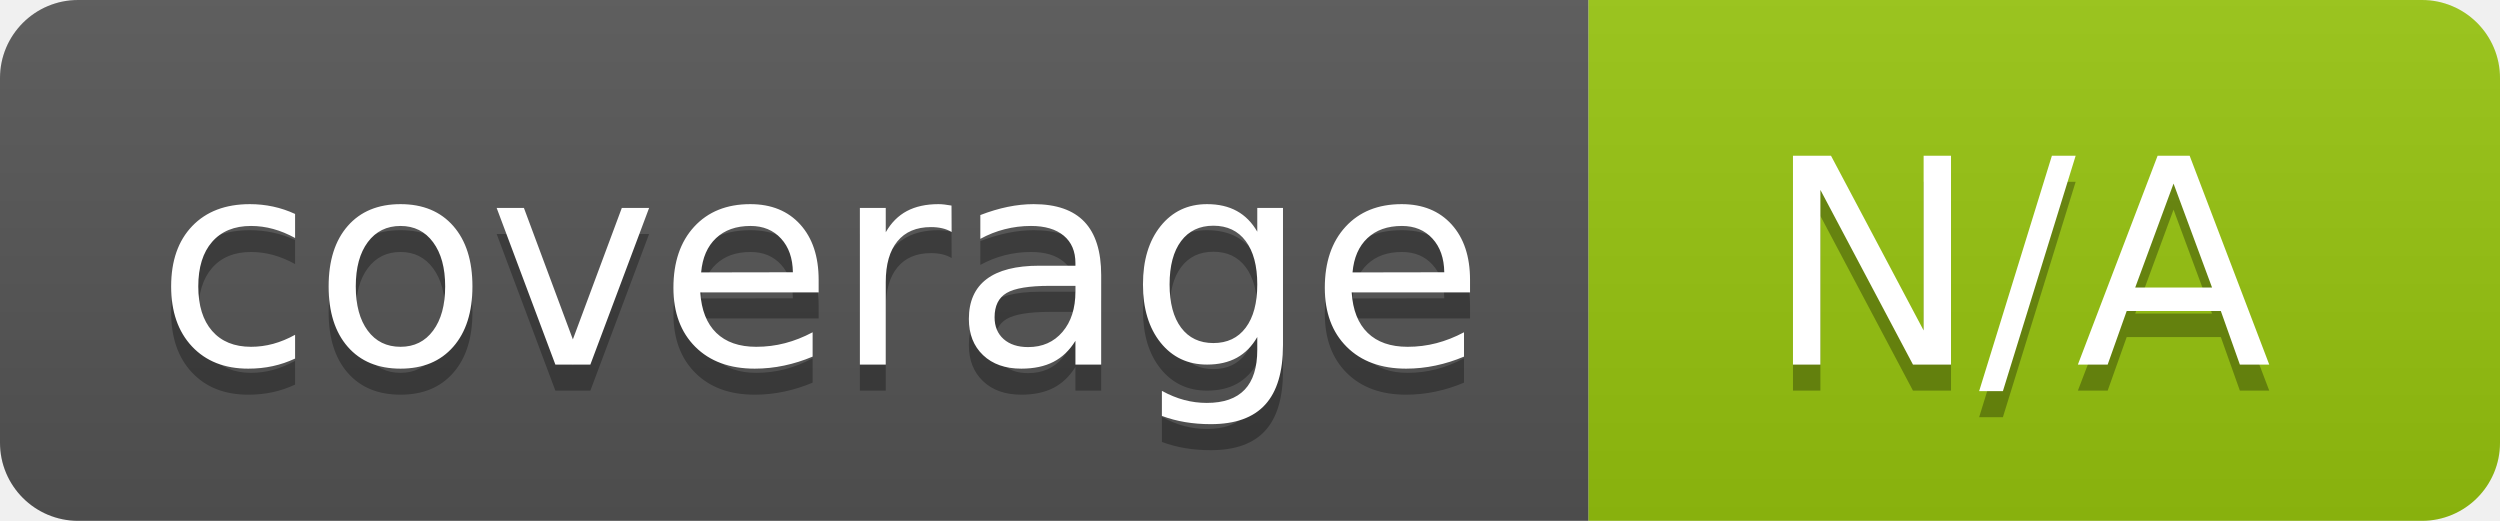
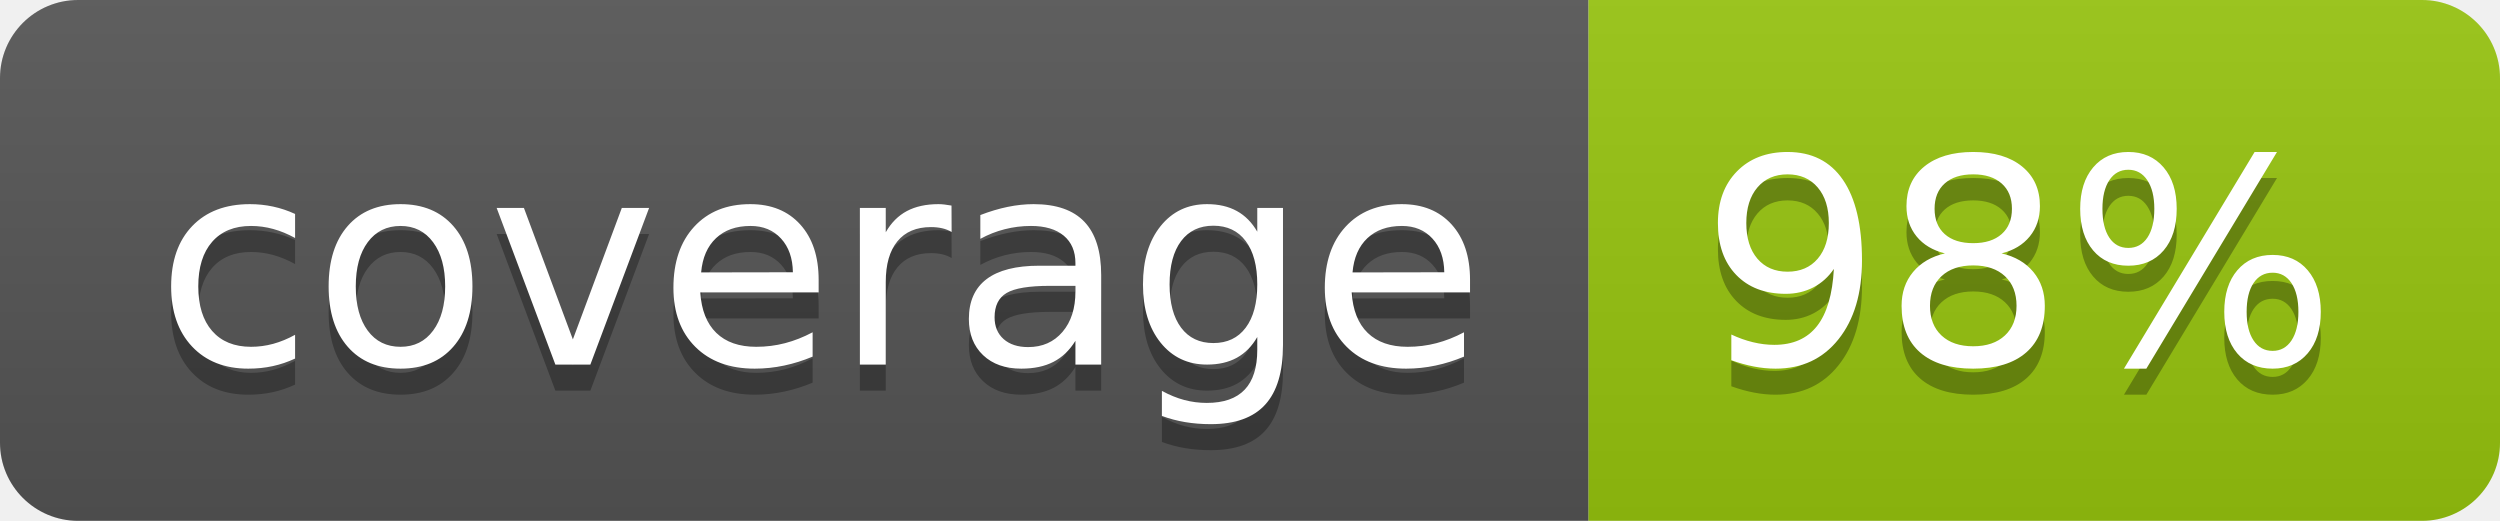
<svg xmlns="http://www.w3.org/2000/svg" width="96" height="20">
  <linearGradient id="b" x2="0" y2="100%">
    <stop offset="0" stop-color="#bbb" stop-opacity=".1" />
    <stop offset="1" stop-opacity=".1" />
  </linearGradient>
  <clipPath id="a">
    <rect width="96" height="20" rx="3" fill="#fff" />
  </clipPath>
  <g clip-path="url(#a)">
    <path fill="#555" d="M0 0h61v20H0z" />
    <path fill="#97C50F" d="M61 0h35v20H61z" />
    <path fill="url(#b)" d="M0 0h96v20H0z" />
  </g>
  <g fill="#fff" text-anchor="middle" font-family="DejaVu Sans,Verdana,Geneva,sans-serif" font-size="110">
    <text x="315" y="150" fill="#010101" fill-opacity=".3" transform="scale(.1)" textLength="510">coverage</text>
    <text x="315" y="140" transform="scale(.1)" textLength="510">coverage</text>
-     <text x="775" y="150" fill="#010101" fill-opacity=".3" transform="scale(.1)" textLength="250">N/A</text>
-     <text x="775" y="140" transform="scale(.1)" textLength="250">N/A</text>
+     <text x="775" y="150" fill="#010101" fill-opacity=".3" transform="scale(.1)" textLength="250">98%</text>
+     <text x="775" y="140" transform="scale(.1)" textLength="250">98%</text>
  </g>
</svg>
